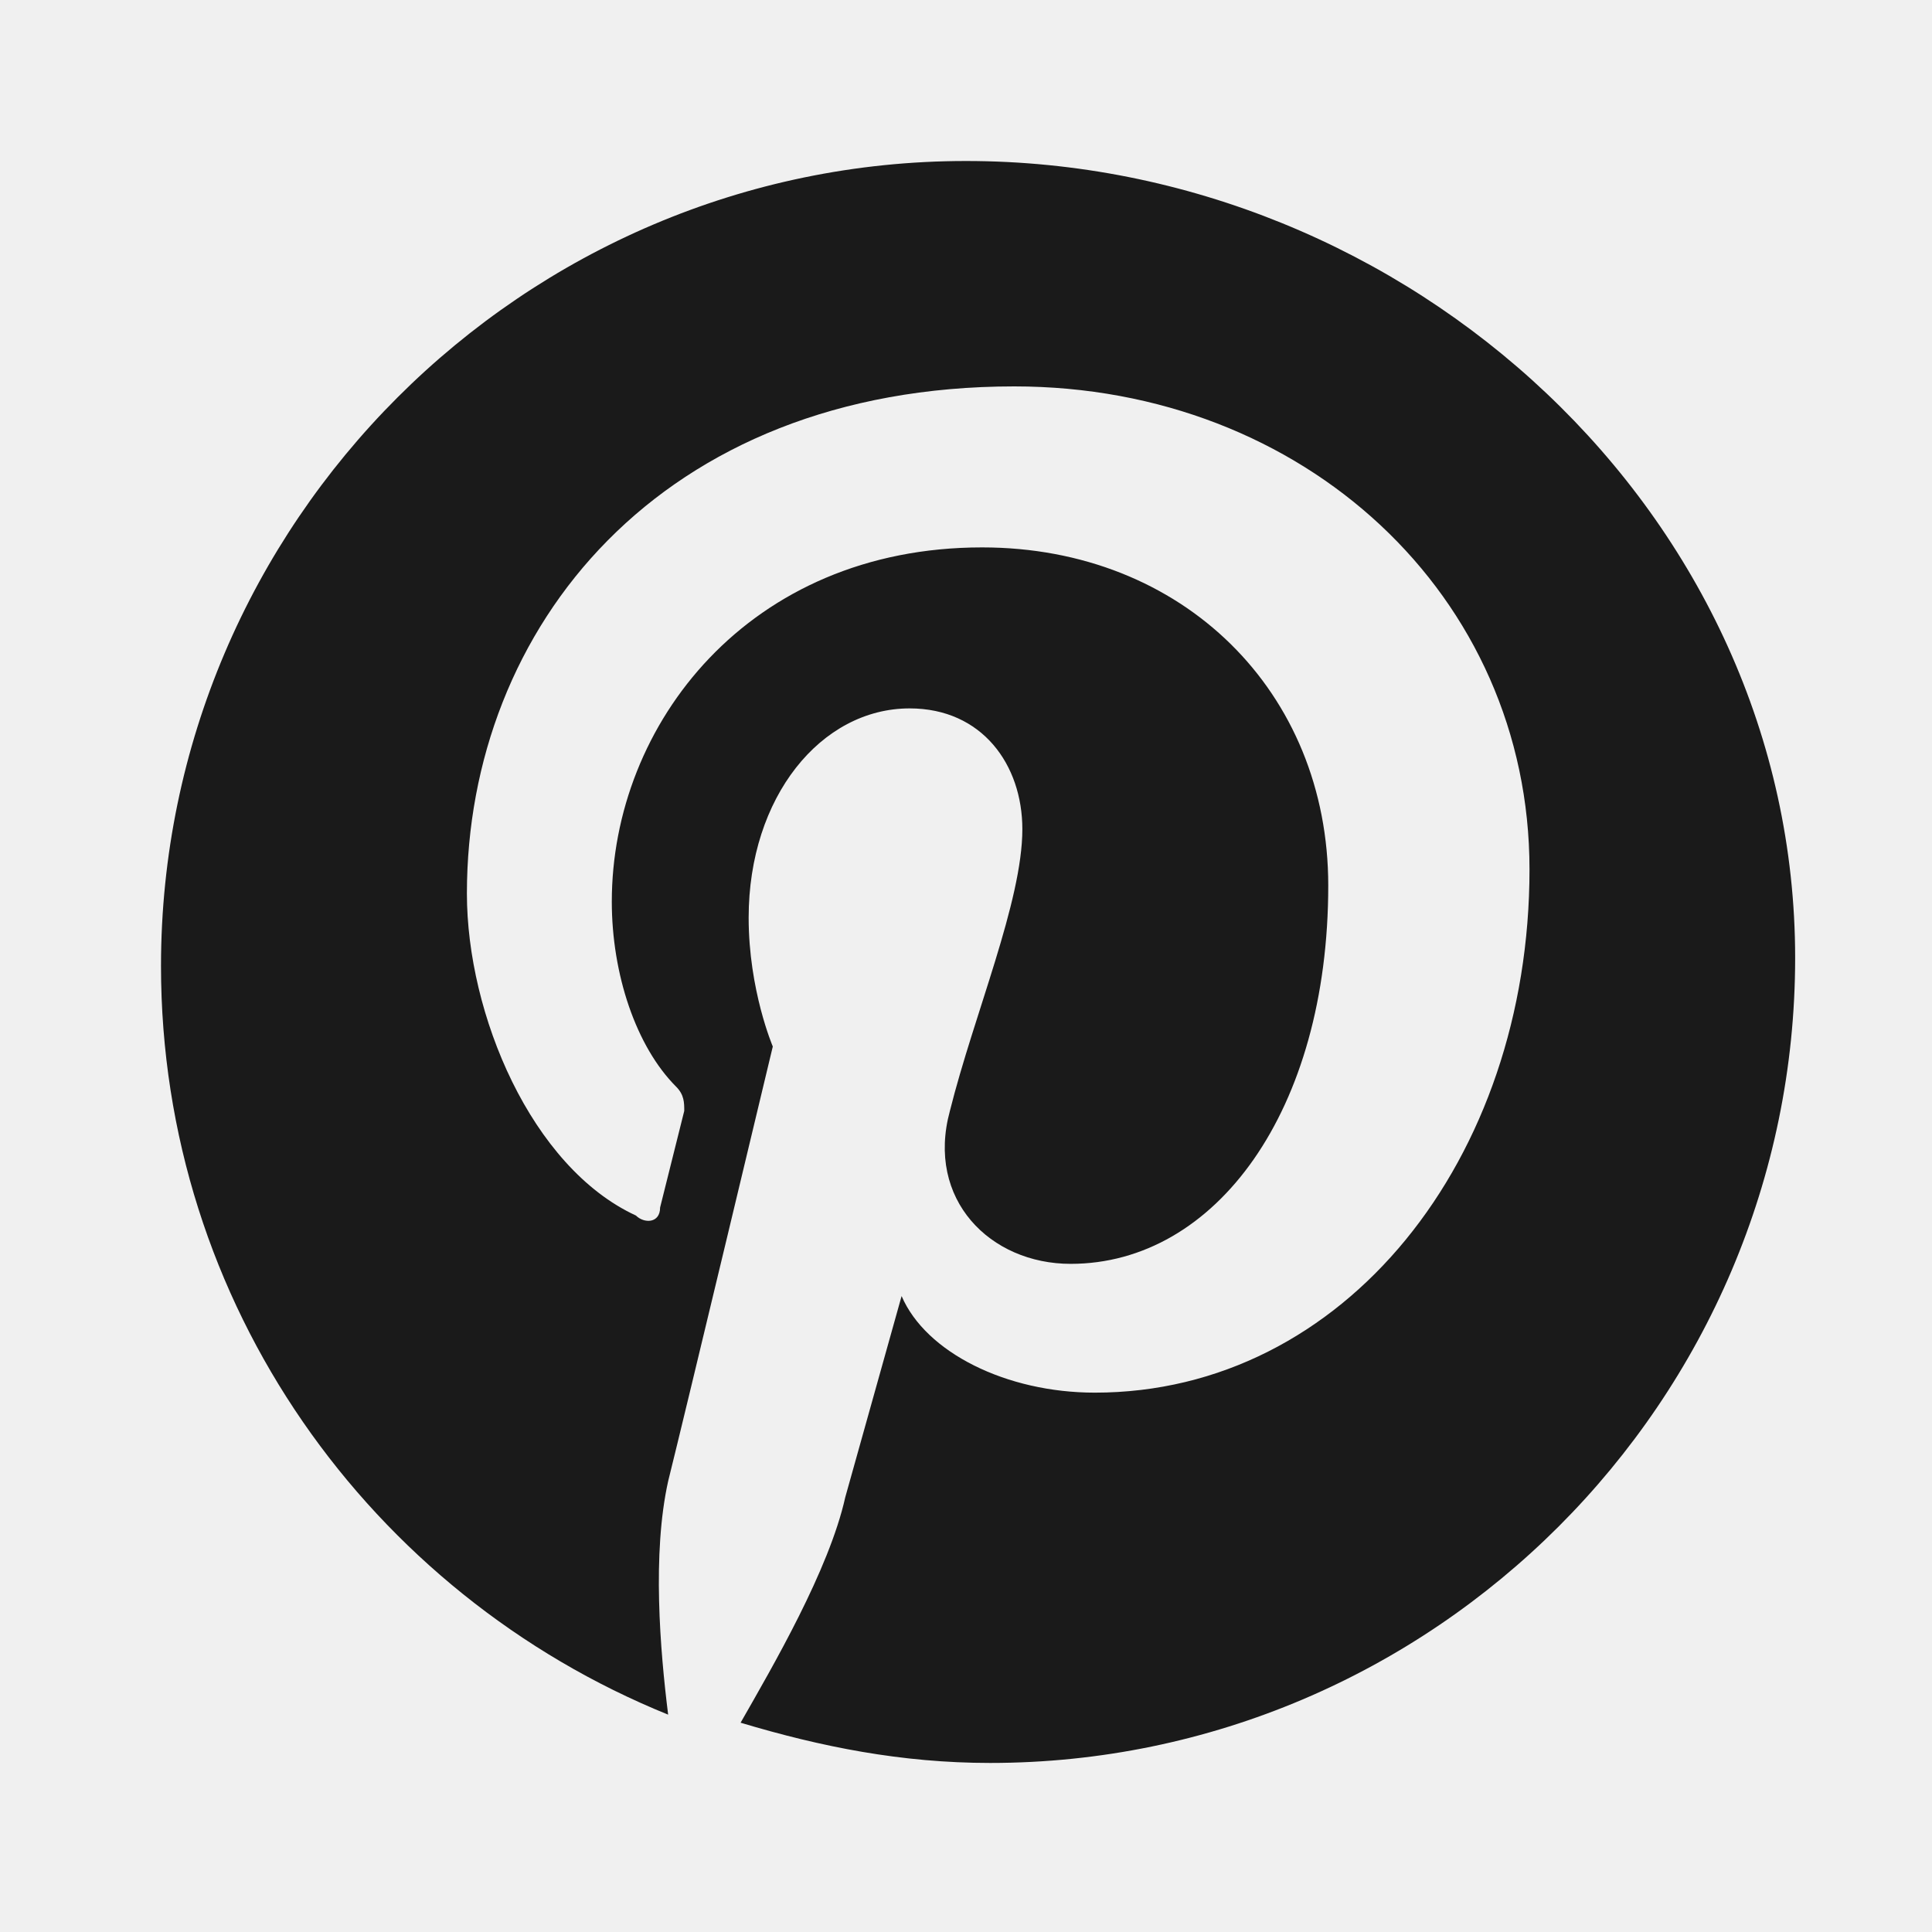
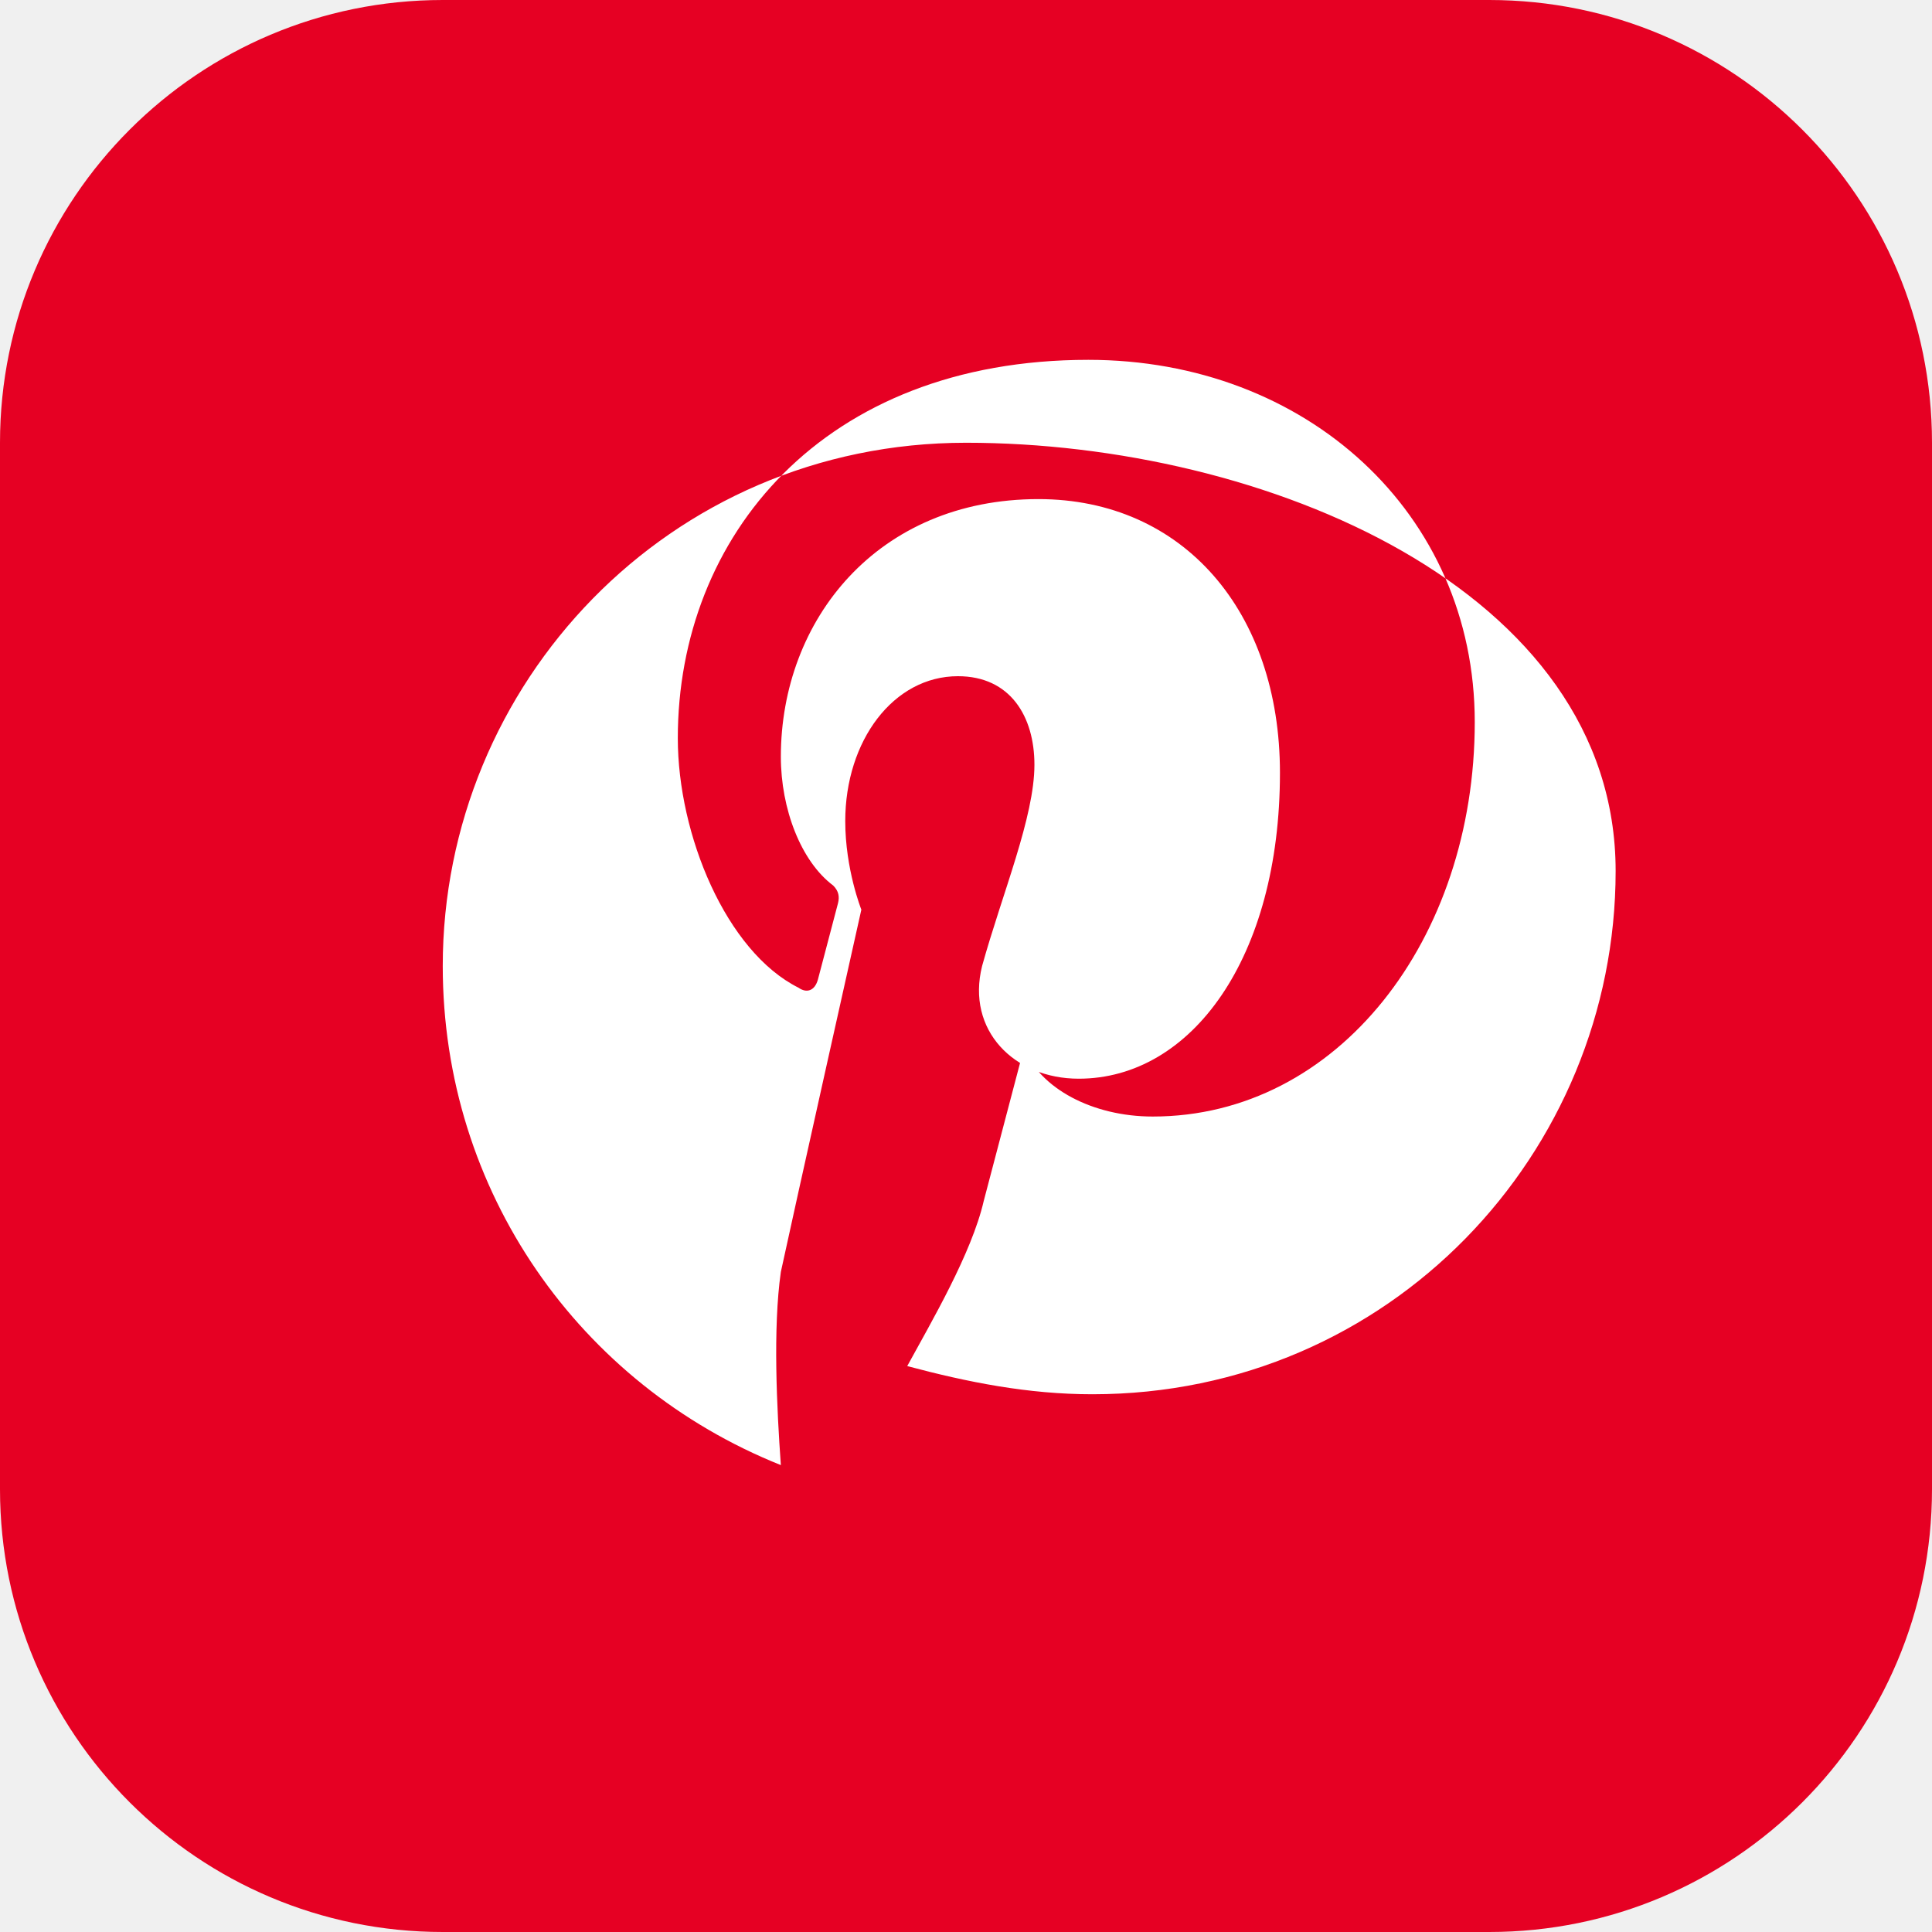
- <svg xmlns="http://www.w3.org/2000/svg" viewBox="0 0 24 24" fill="#1a1a1a">
-   <path d="M12 2C6.5 2 2 6.5 2 12c0 4.2 2.6 7.8 6.3 9.3-.1-.8-.2-2 0-2.9.2-.8 1.3-5.4 1.3-5.4s-.3-.7-.3-1.6c0-1.5.9-2.6 2-2.6.9 0 1.4.7 1.4 1.5 0 .9-.6 2.3-.9 3.5-.3 1.1.5 1.9 1.5 1.9 1.8 0 3.2-1.9 3.2-4.7 0-2.4-1.8-4.2-4.3-4.2-2.9 0-4.6 2.2-4.6 4.4 0 .9.3 1.8.8 2.3.1.1.1.2.1.3l-.3 1.2c0 .2-.2.2-.3.1-1.3-.6-2.1-2.5-2.1-4 0-3.3 2.4-6.3 6.8-6.3 3.6 0 6.4 2.6 6.4 6 0 3.6-2.3 6.5-5.4 6.5-1.1 0-2.1-.5-2.4-1.2l-.7 2.5c-.2.9-.9 2.1-1.3 2.8 1 .3 2 .5 3.1.5 5.5 0 10-4.5 10-10S17.5 2 12 2z" />
+ <svg xmlns="http://www.w3.org/2000/svg" viewBox="0 0 24 24">
+   <rect width="24" height="24" rx="5.5" fill="#E60023" />
+   <path fill="#fff" d="M12 5.5c-3.7 0-6.5 3-6.5 6.5 0 2.8 1.7 5.2 4.2 6.2-.05-.7-.1-1.7 0-2.4.15-.7 1-4.5 1-4.5s-.2-.5-.2-1.1c0-1 .6-1.8 1.4-1.8.65 0 .95.5.95 1.1 0 .65-.4 1.6-.65 2.5-.2.8.4 1.4 1.2 1.4 1.4 0 2.5-1.5 2.5-3.8 0-2-1.2-3.4-3-3.4-2 0-3.2 1.5-3.2 3.2 0 .65.25 1.3.65 1.6.07.07.08.14.06.22l-.25.95c-.04.14-.14.17-.24.1-.9-.45-1.5-1.9-1.5-3.1 0-2.5 1.8-4.7 5.1-4.7 2.7 0 4.8 1.9 4.8 4.5 0 2.7-1.7 4.9-4 4.9-.75 0-1.4-.35-1.6-.85l-.5 1.9c-.15.65-.65 1.5-.95 2.05.75.2 1.5.35 2.3.35 3.7 0 6.5-3 6.5-6.5S15.7 5.5 12 5.5z" />
</svg>
